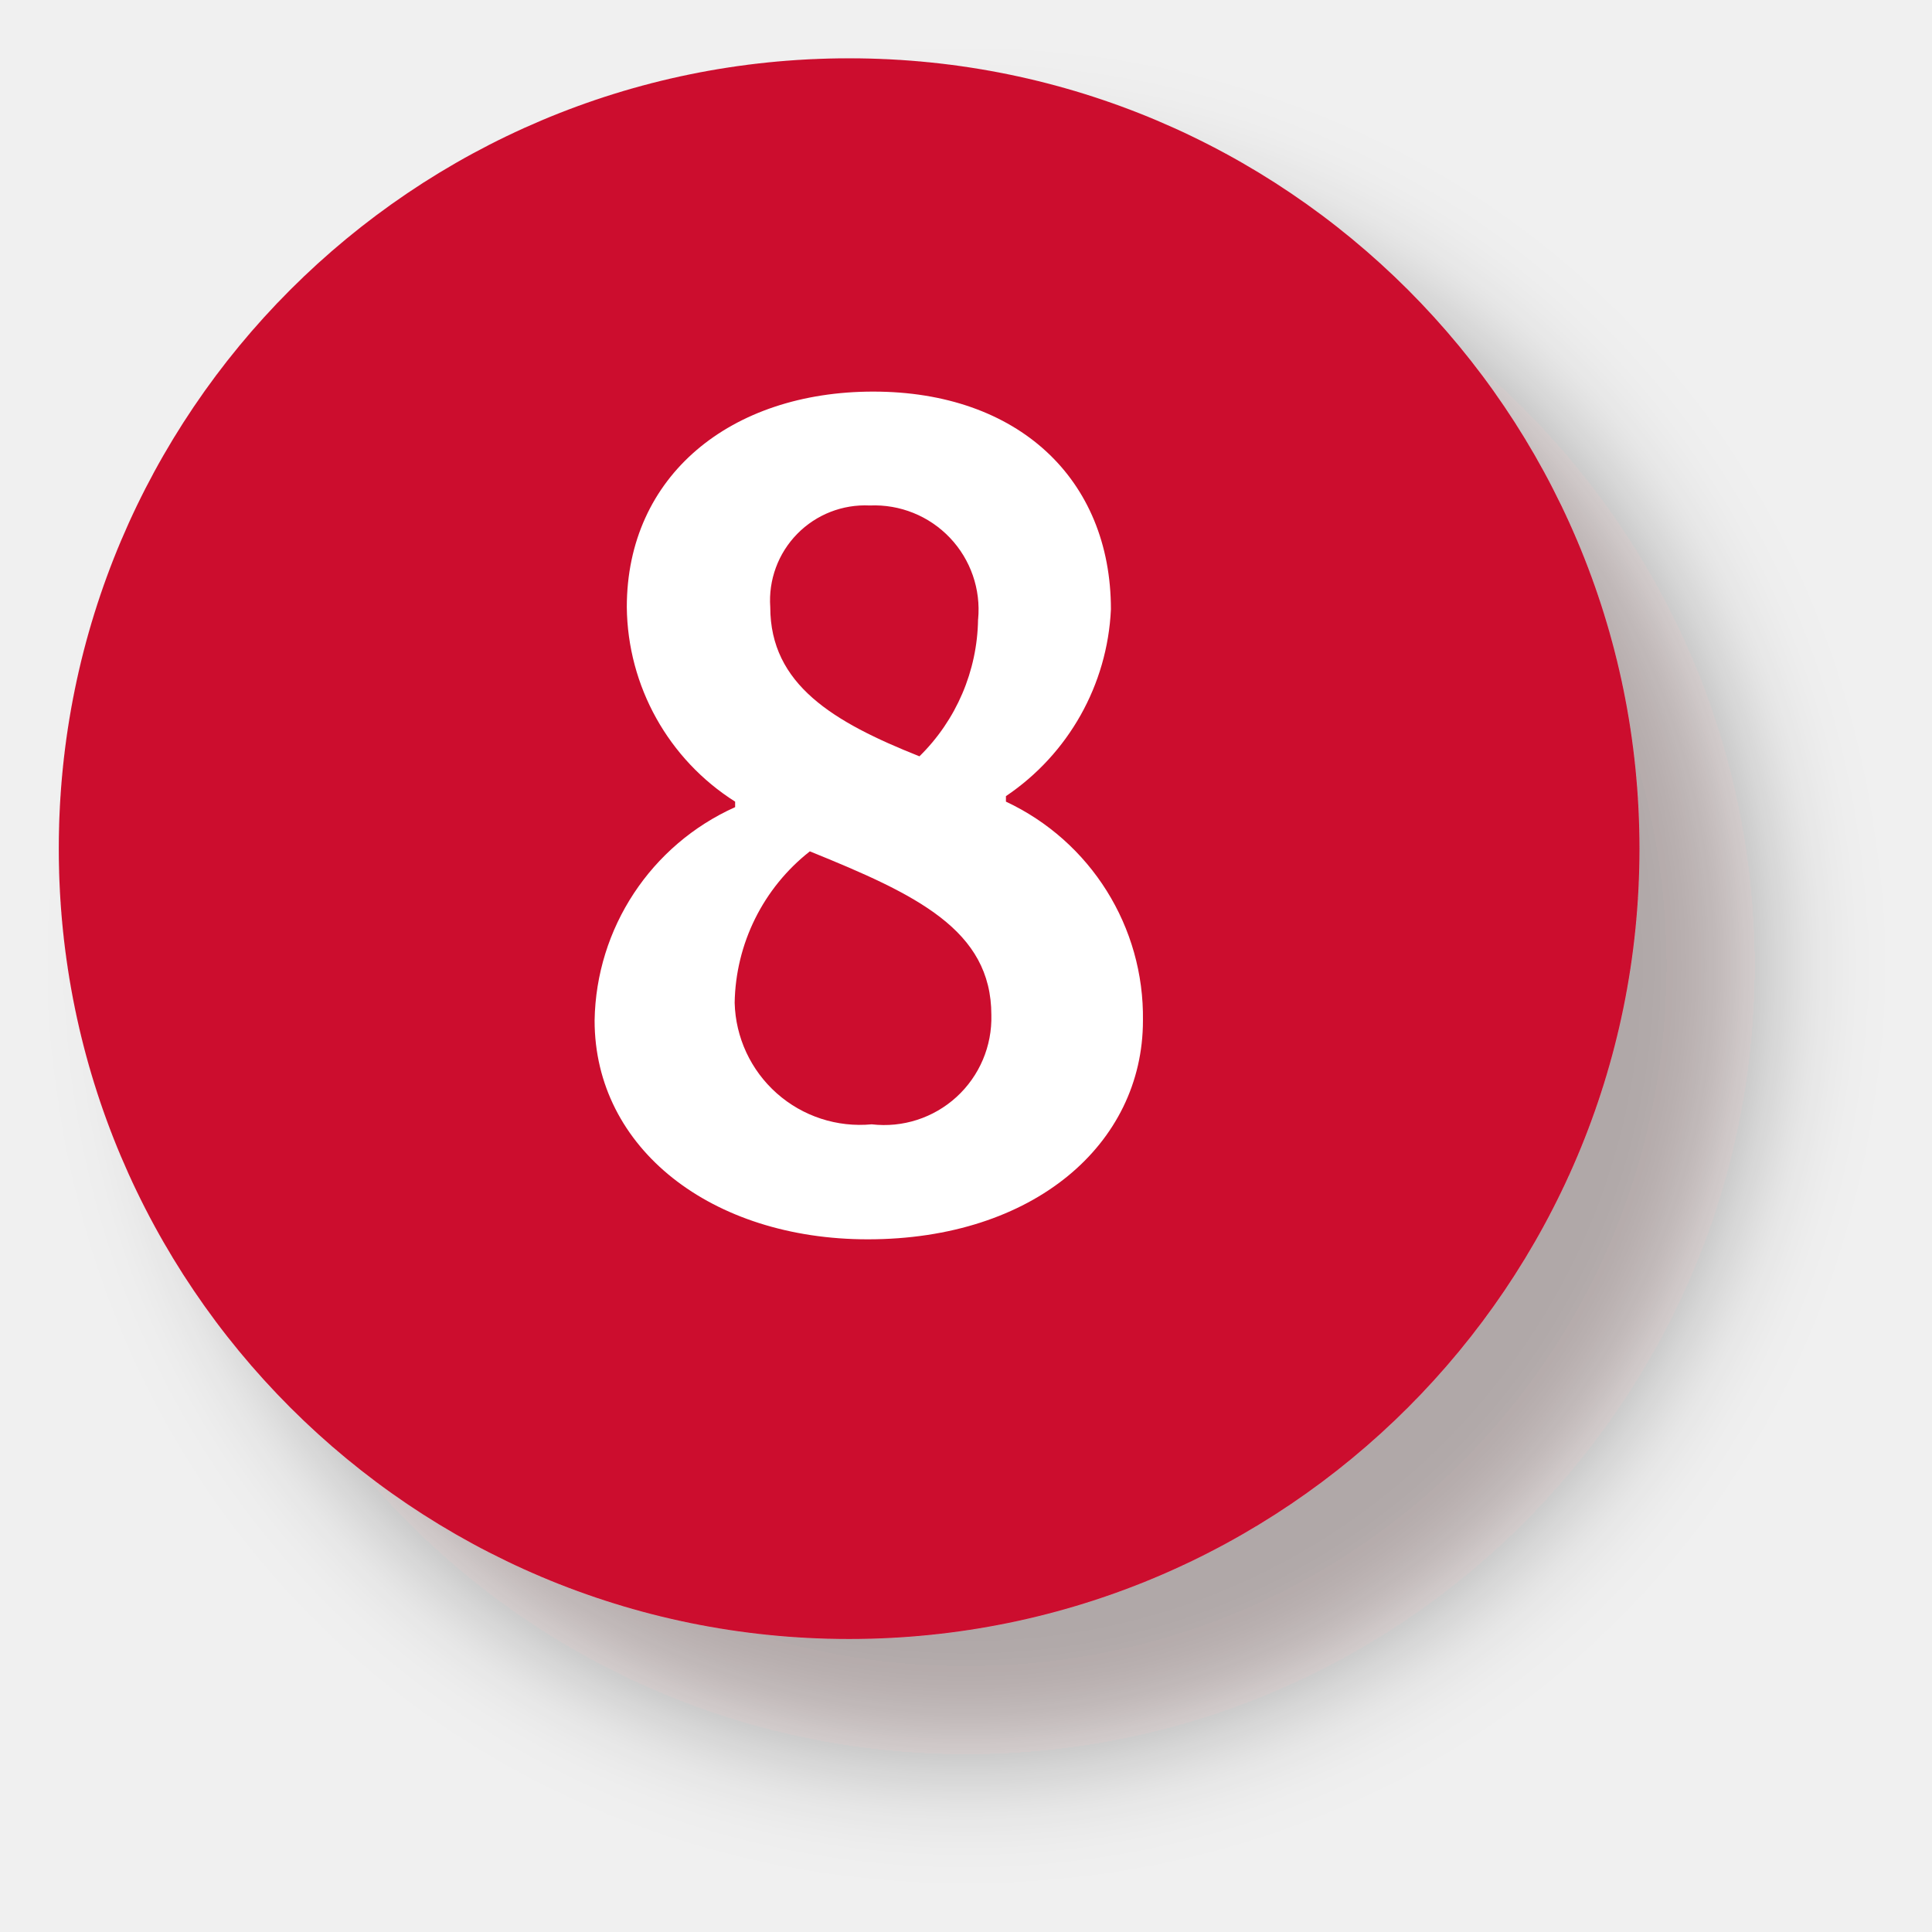
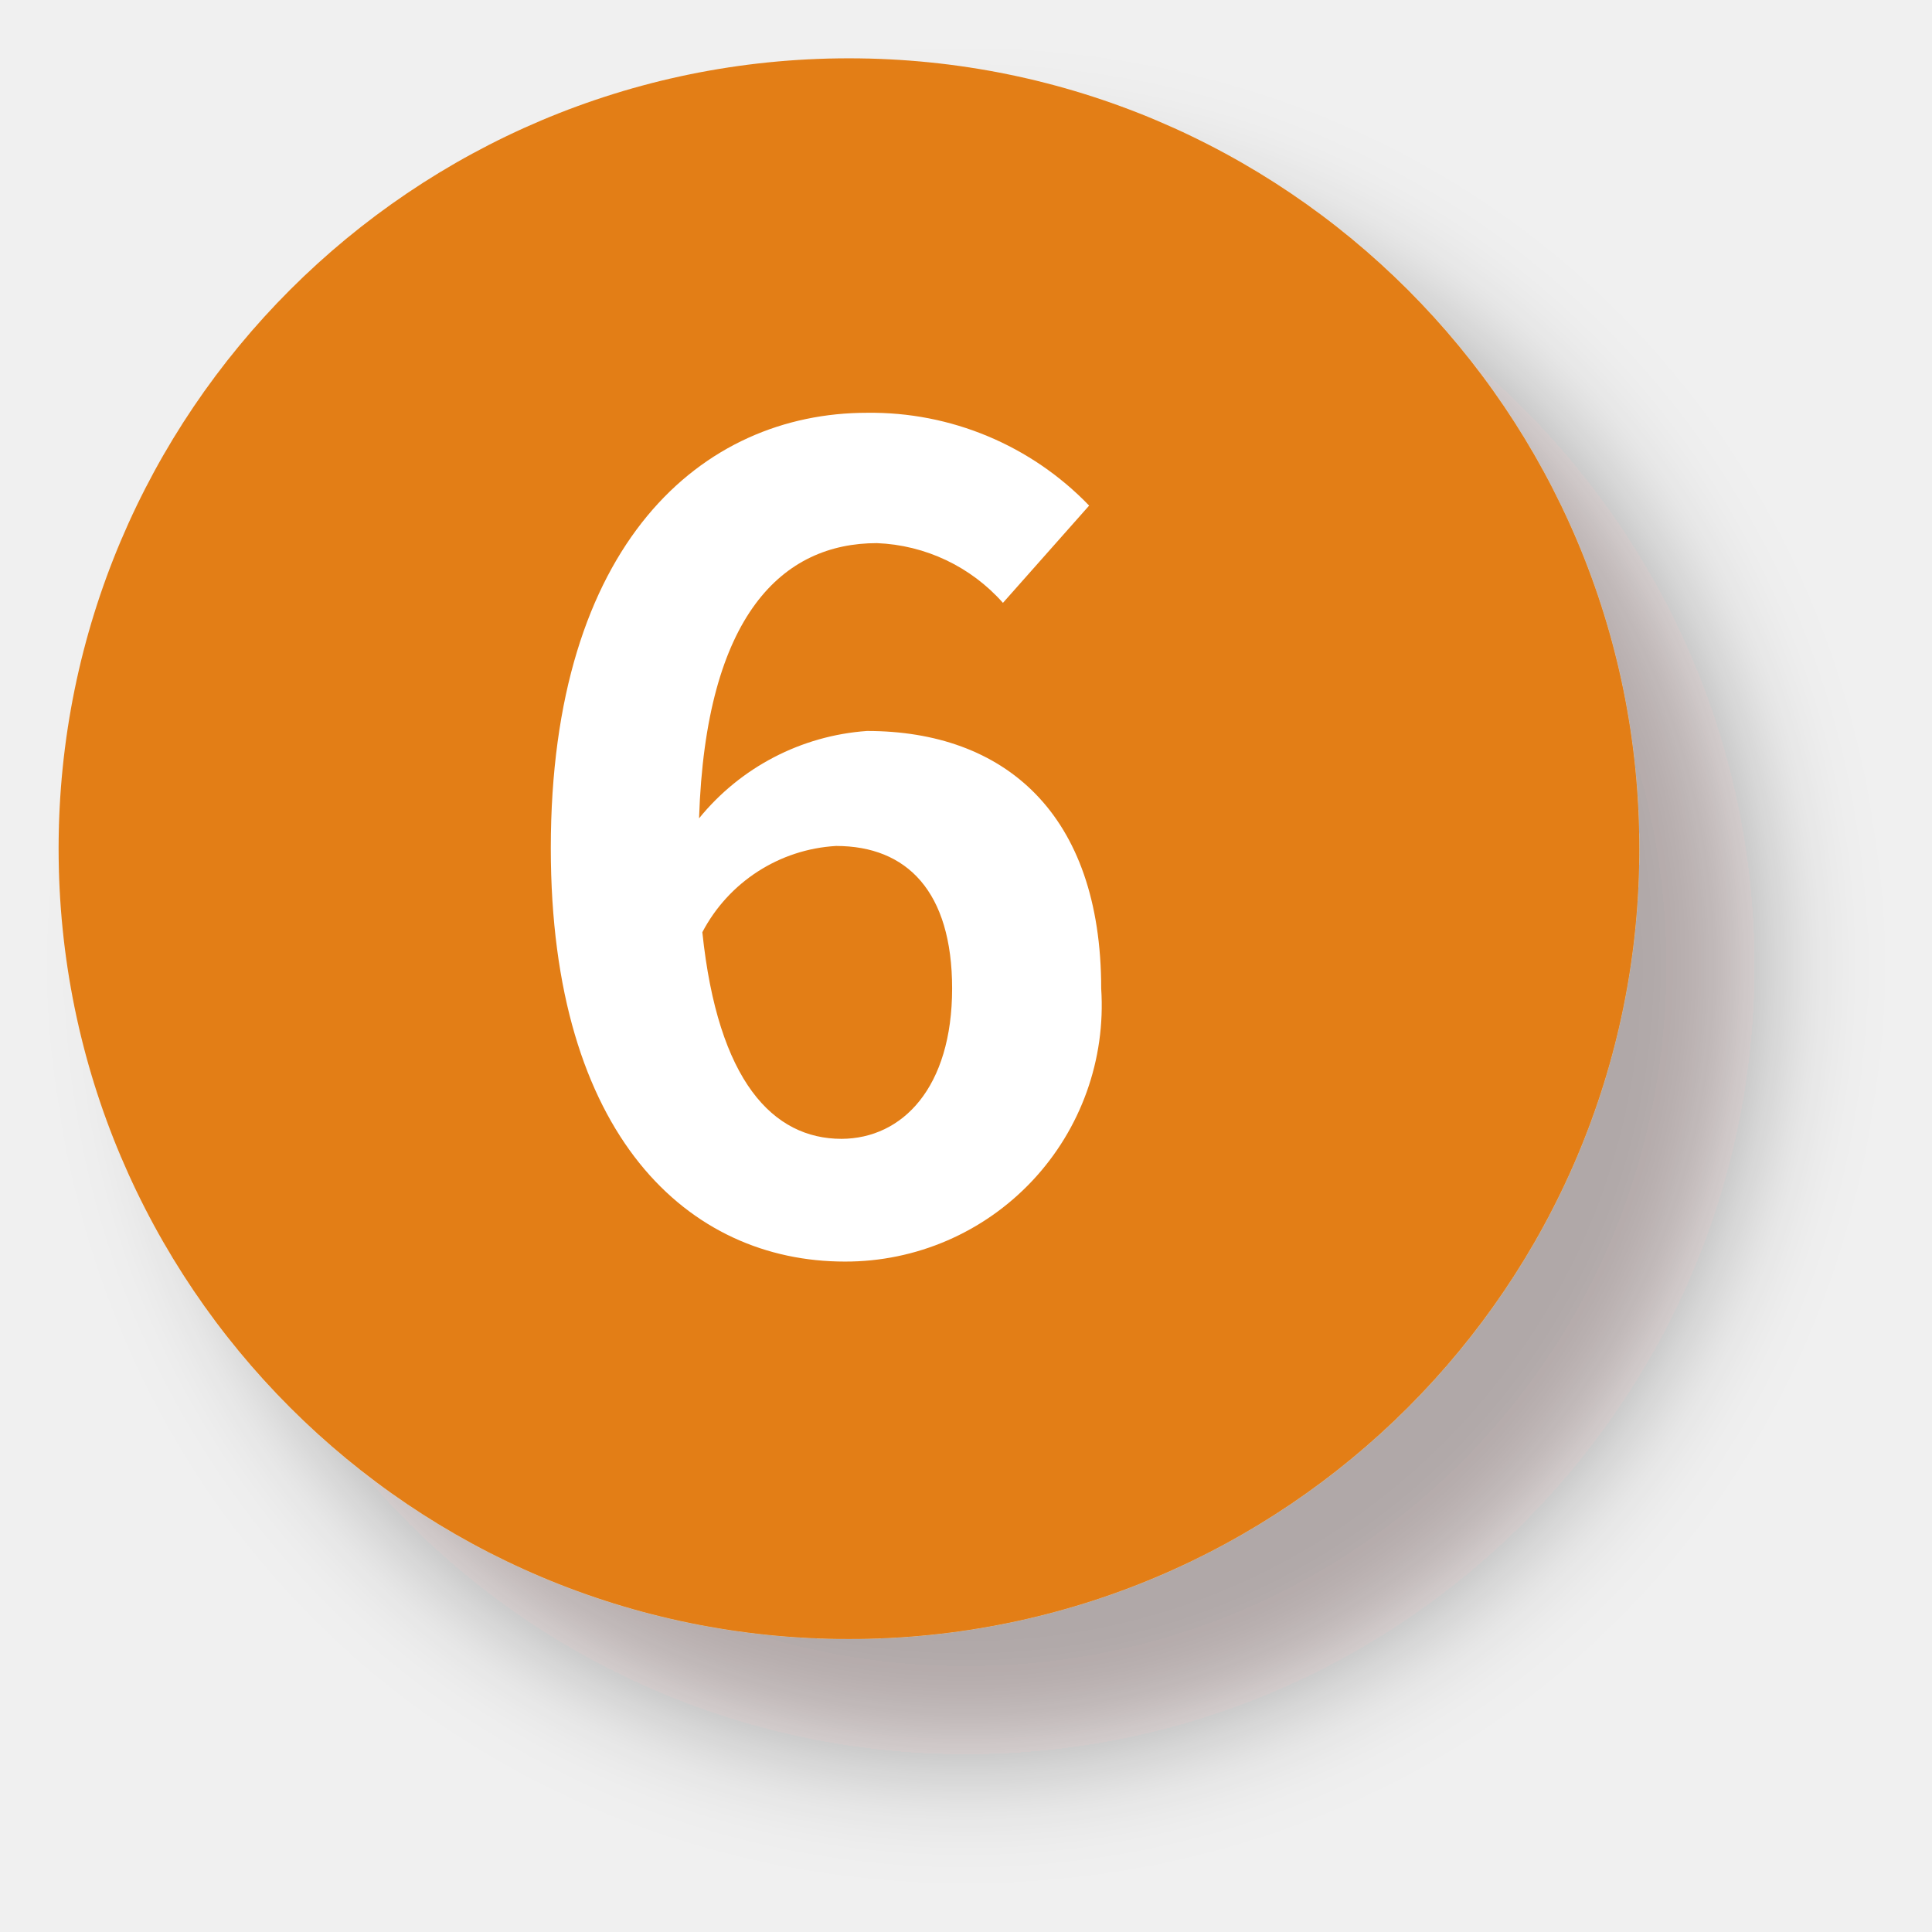
<svg xmlns="http://www.w3.org/2000/svg" width="32.996" height="32.996" viewBox="0 0 32.996 32.996">
  <defs>
-     <filter id="타원_186" x="0" y="0" width="32.996" height="32.996" filterUnits="userSpaceOnUse">
+     <filter id="타원_190" x="0" y="0" width="32.996" height="32.996" filterUnits="userSpaceOnUse">
      <feOffset dx="2" dy="2" input="SourceAlpha" />
      <feGaussianBlur stdDeviation="1" result="blur" />
      <feFlood flood-color="#1a1311" flood-opacity="0.302" />
      <feComposite operator="in" in2="blur" />
      <feComposite in="SourceGraphic" />
    </filter>
  </defs>
-   <g id="그룹_1351" data-name="그룹 1351" transform="translate(-598.196 -1019.004)">
-     <g id="그룹_1349" data-name="그룹 1349">
-       <g transform="matrix(1, 0, 0, 1, 598.2, 1019)" filter="url(#타원_186)">
-         <circle id="타원_186-2" data-name="타원 186" cx="13.498" cy="13.498" r="13.498" transform="translate(1 1)" fill="#cc0c2f" />
+   <g id="그룹_1363" data-name="그룹 1363" transform="translate(-514.719 -1019.004)">
+     <g id="그룹_1361" data-name="그룹 1361">
+       <g transform="matrix(1, 0, 0, 1, 514.72, 1019)" filter="url(#타원_190)">
+         <circle id="타원_190-2" data-name="타원 190" cx="13.498" cy="13.498" r="13.498" transform="translate(1 1)" fill="#e37e13" />
      </g>
    </g>
-     <g id="그룹_1350" data-name="그룹 1350">
-       <path id="패스_8540" data-name="패스 8540" d="M608.351,1036.433a4.066,4.066,0,0,1,2.4-3.644v-.094a3.979,3.979,0,0,1-1.85-3.322c0-2.246,1.775-3.681,4.209-3.681,2.473,0,4.059,1.492,4.059,3.719a4.071,4.071,0,0,1-1.793,3.19v.094a4.063,4.063,0,0,1,2.34,3.738c0,2.113-1.869,3.737-4.7,3.737C610.352,1040.17,608.351,1038.622,608.351,1036.433Zm6.776-.095c0-1.453-1.283-2.058-3.1-2.794a3.359,3.359,0,0,0-1.284,2.586,2.14,2.14,0,0,0,2.341,2.076A1.831,1.831,0,0,0,615.127,1036.338Zm-.226-6.757a1.779,1.779,0,0,0-1.85-1.944,1.624,1.624,0,0,0-1.7,1.736c0,1.321,1.076,1.963,2.548,2.548A3.343,3.343,0,0,0,614.9,1029.581Z" fill="#fff" />
+     <g id="그룹_1362" data-name="그룹 1362">
+       <path id="패스_8545" data-name="패스 8545" d="M531.848,1029.3a3.034,3.034,0,0,0-2.152-1.02c-1.6,0-2.925,1.208-3.038,4.7a4.065,4.065,0,0,1,2.868-1.492c2.341,0,4,1.4,4,4.4a4.375,4.375,0,0,1-4.379,4.662c-2.661,0-5.021-2.133-5.021-7.06,0-5.21,2.586-7.436,5.4-7.436a5.172,5.172,0,0,1,3.794,1.585Zm-.868,6.588c0-1.661-.774-2.436-1.982-2.436a2.759,2.759,0,0,0-2.284,1.473c.265,2.548,1.208,3.529,2.378,3.529C530.131,1038.449,530.98,1037.581,530.98,1035.883Z" fill="#fff" />
    </g>
  </g>
</svg>
